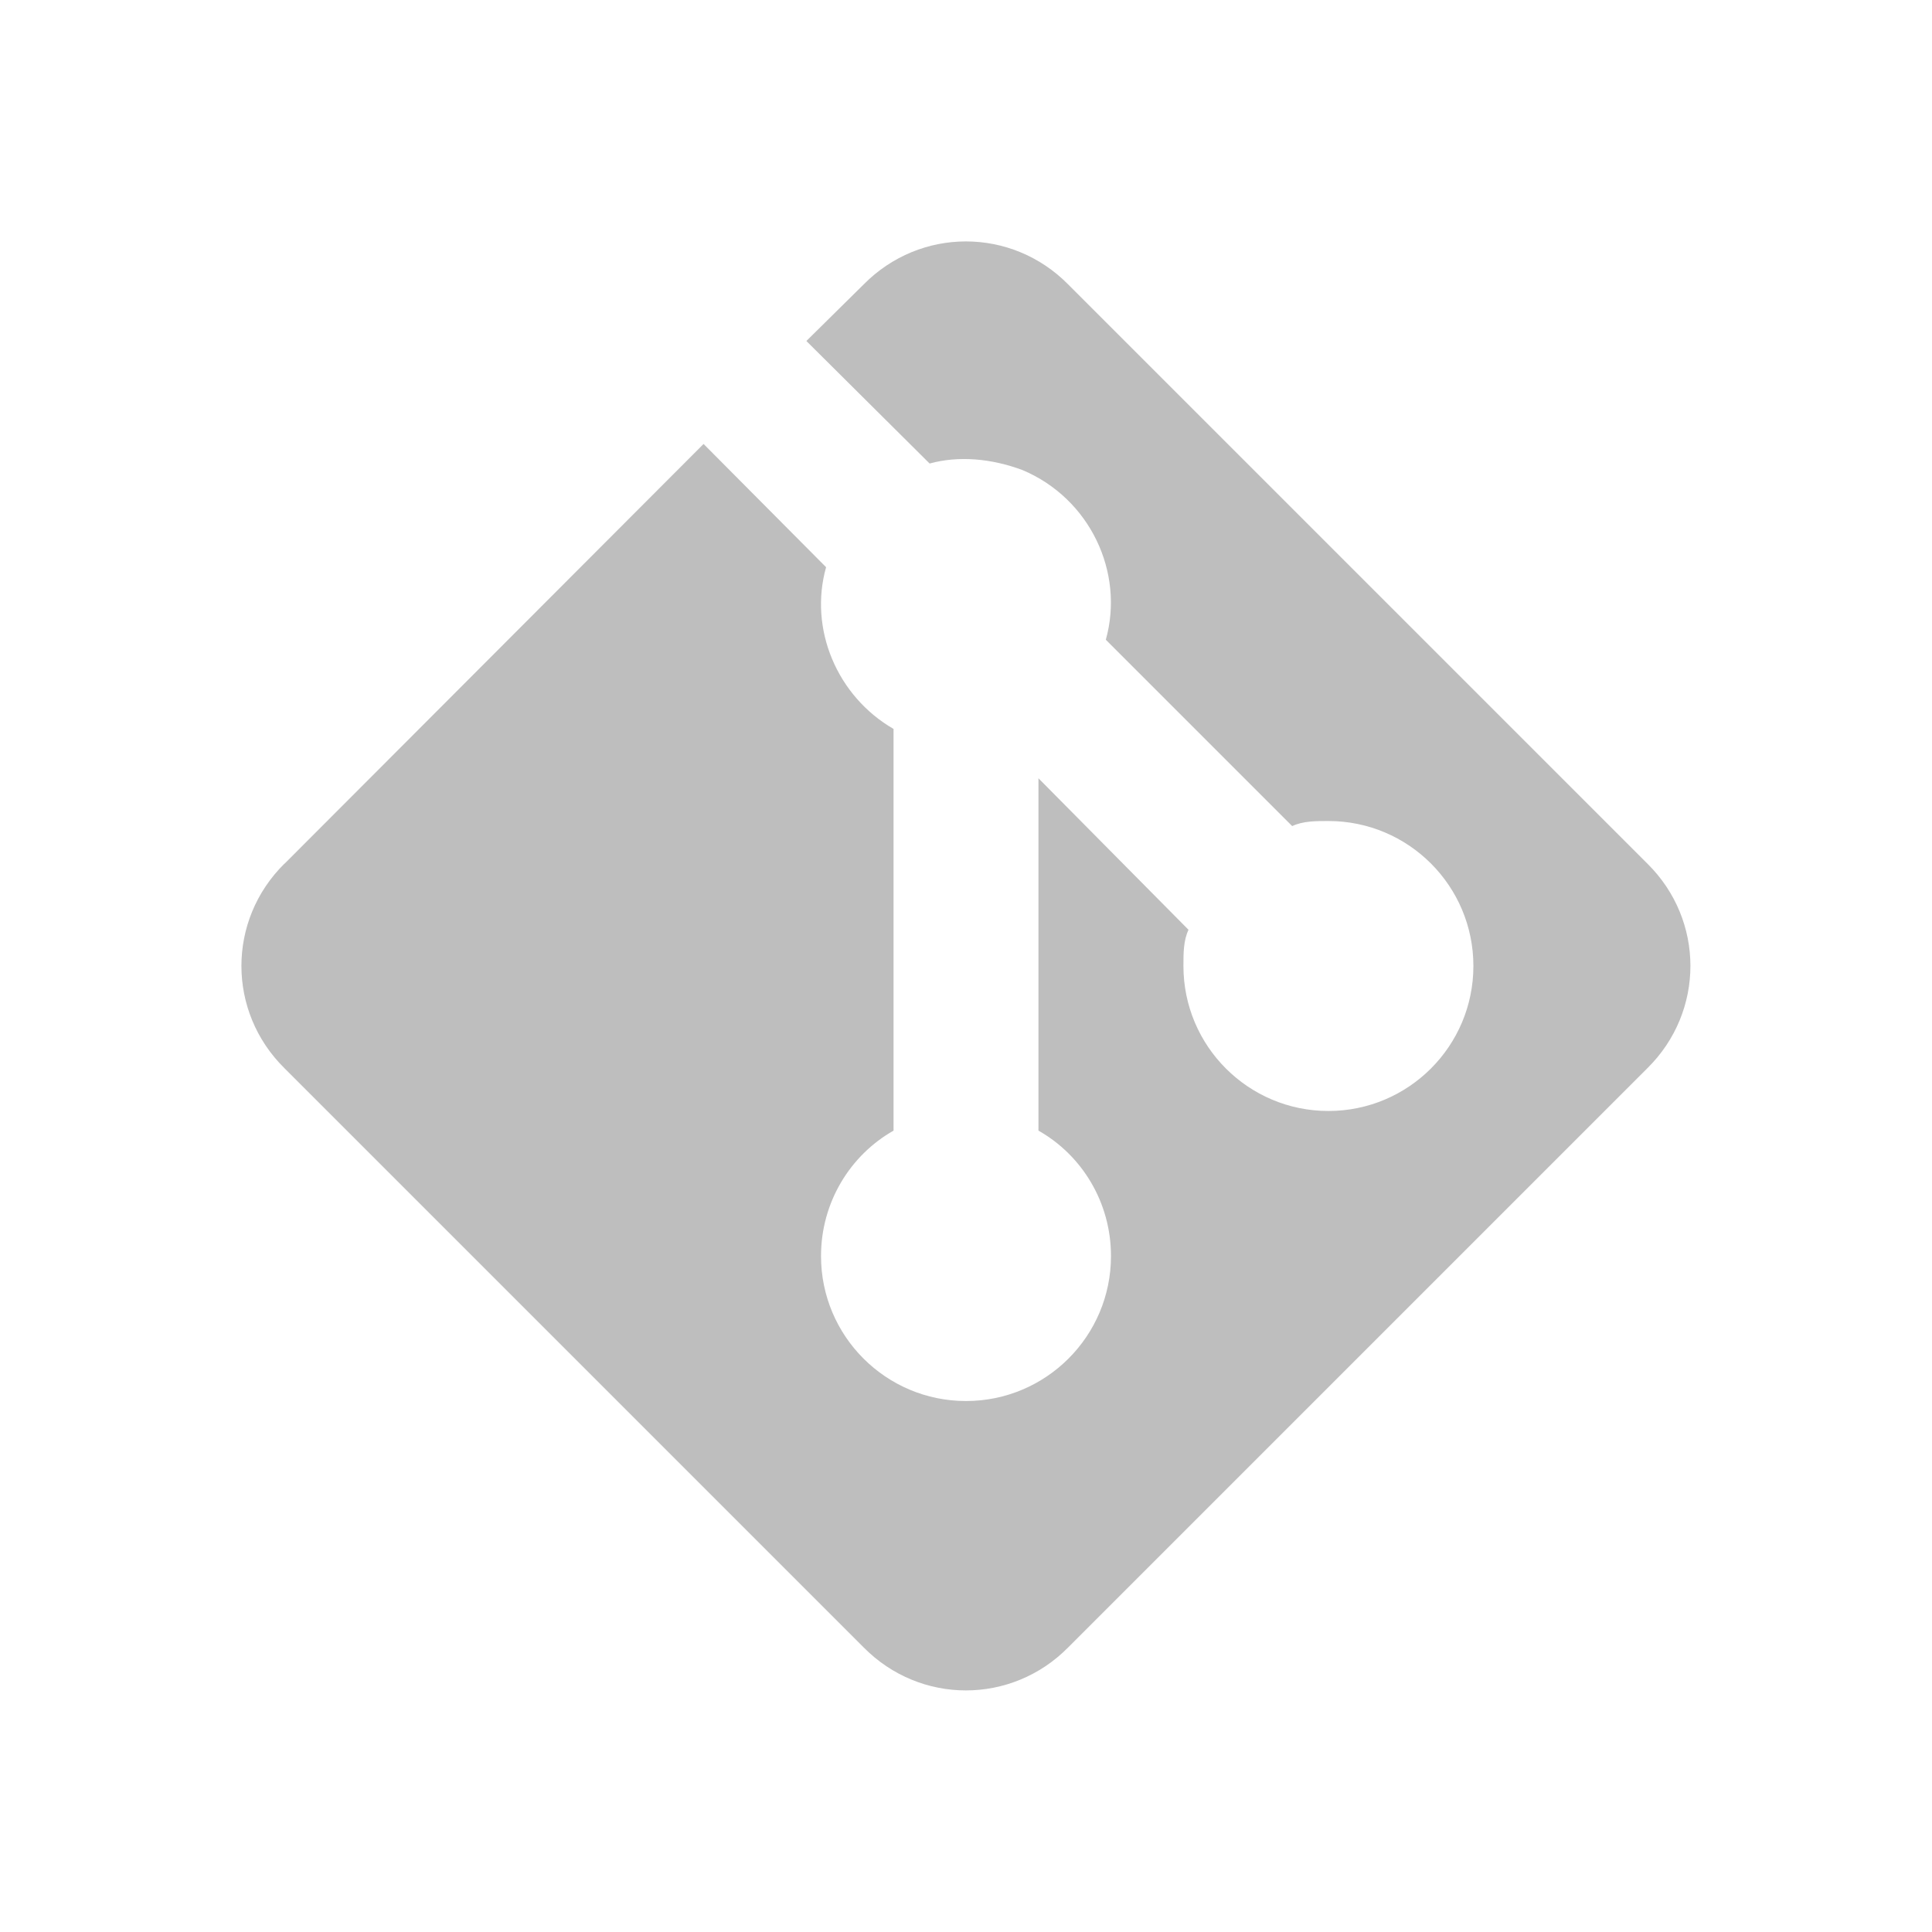
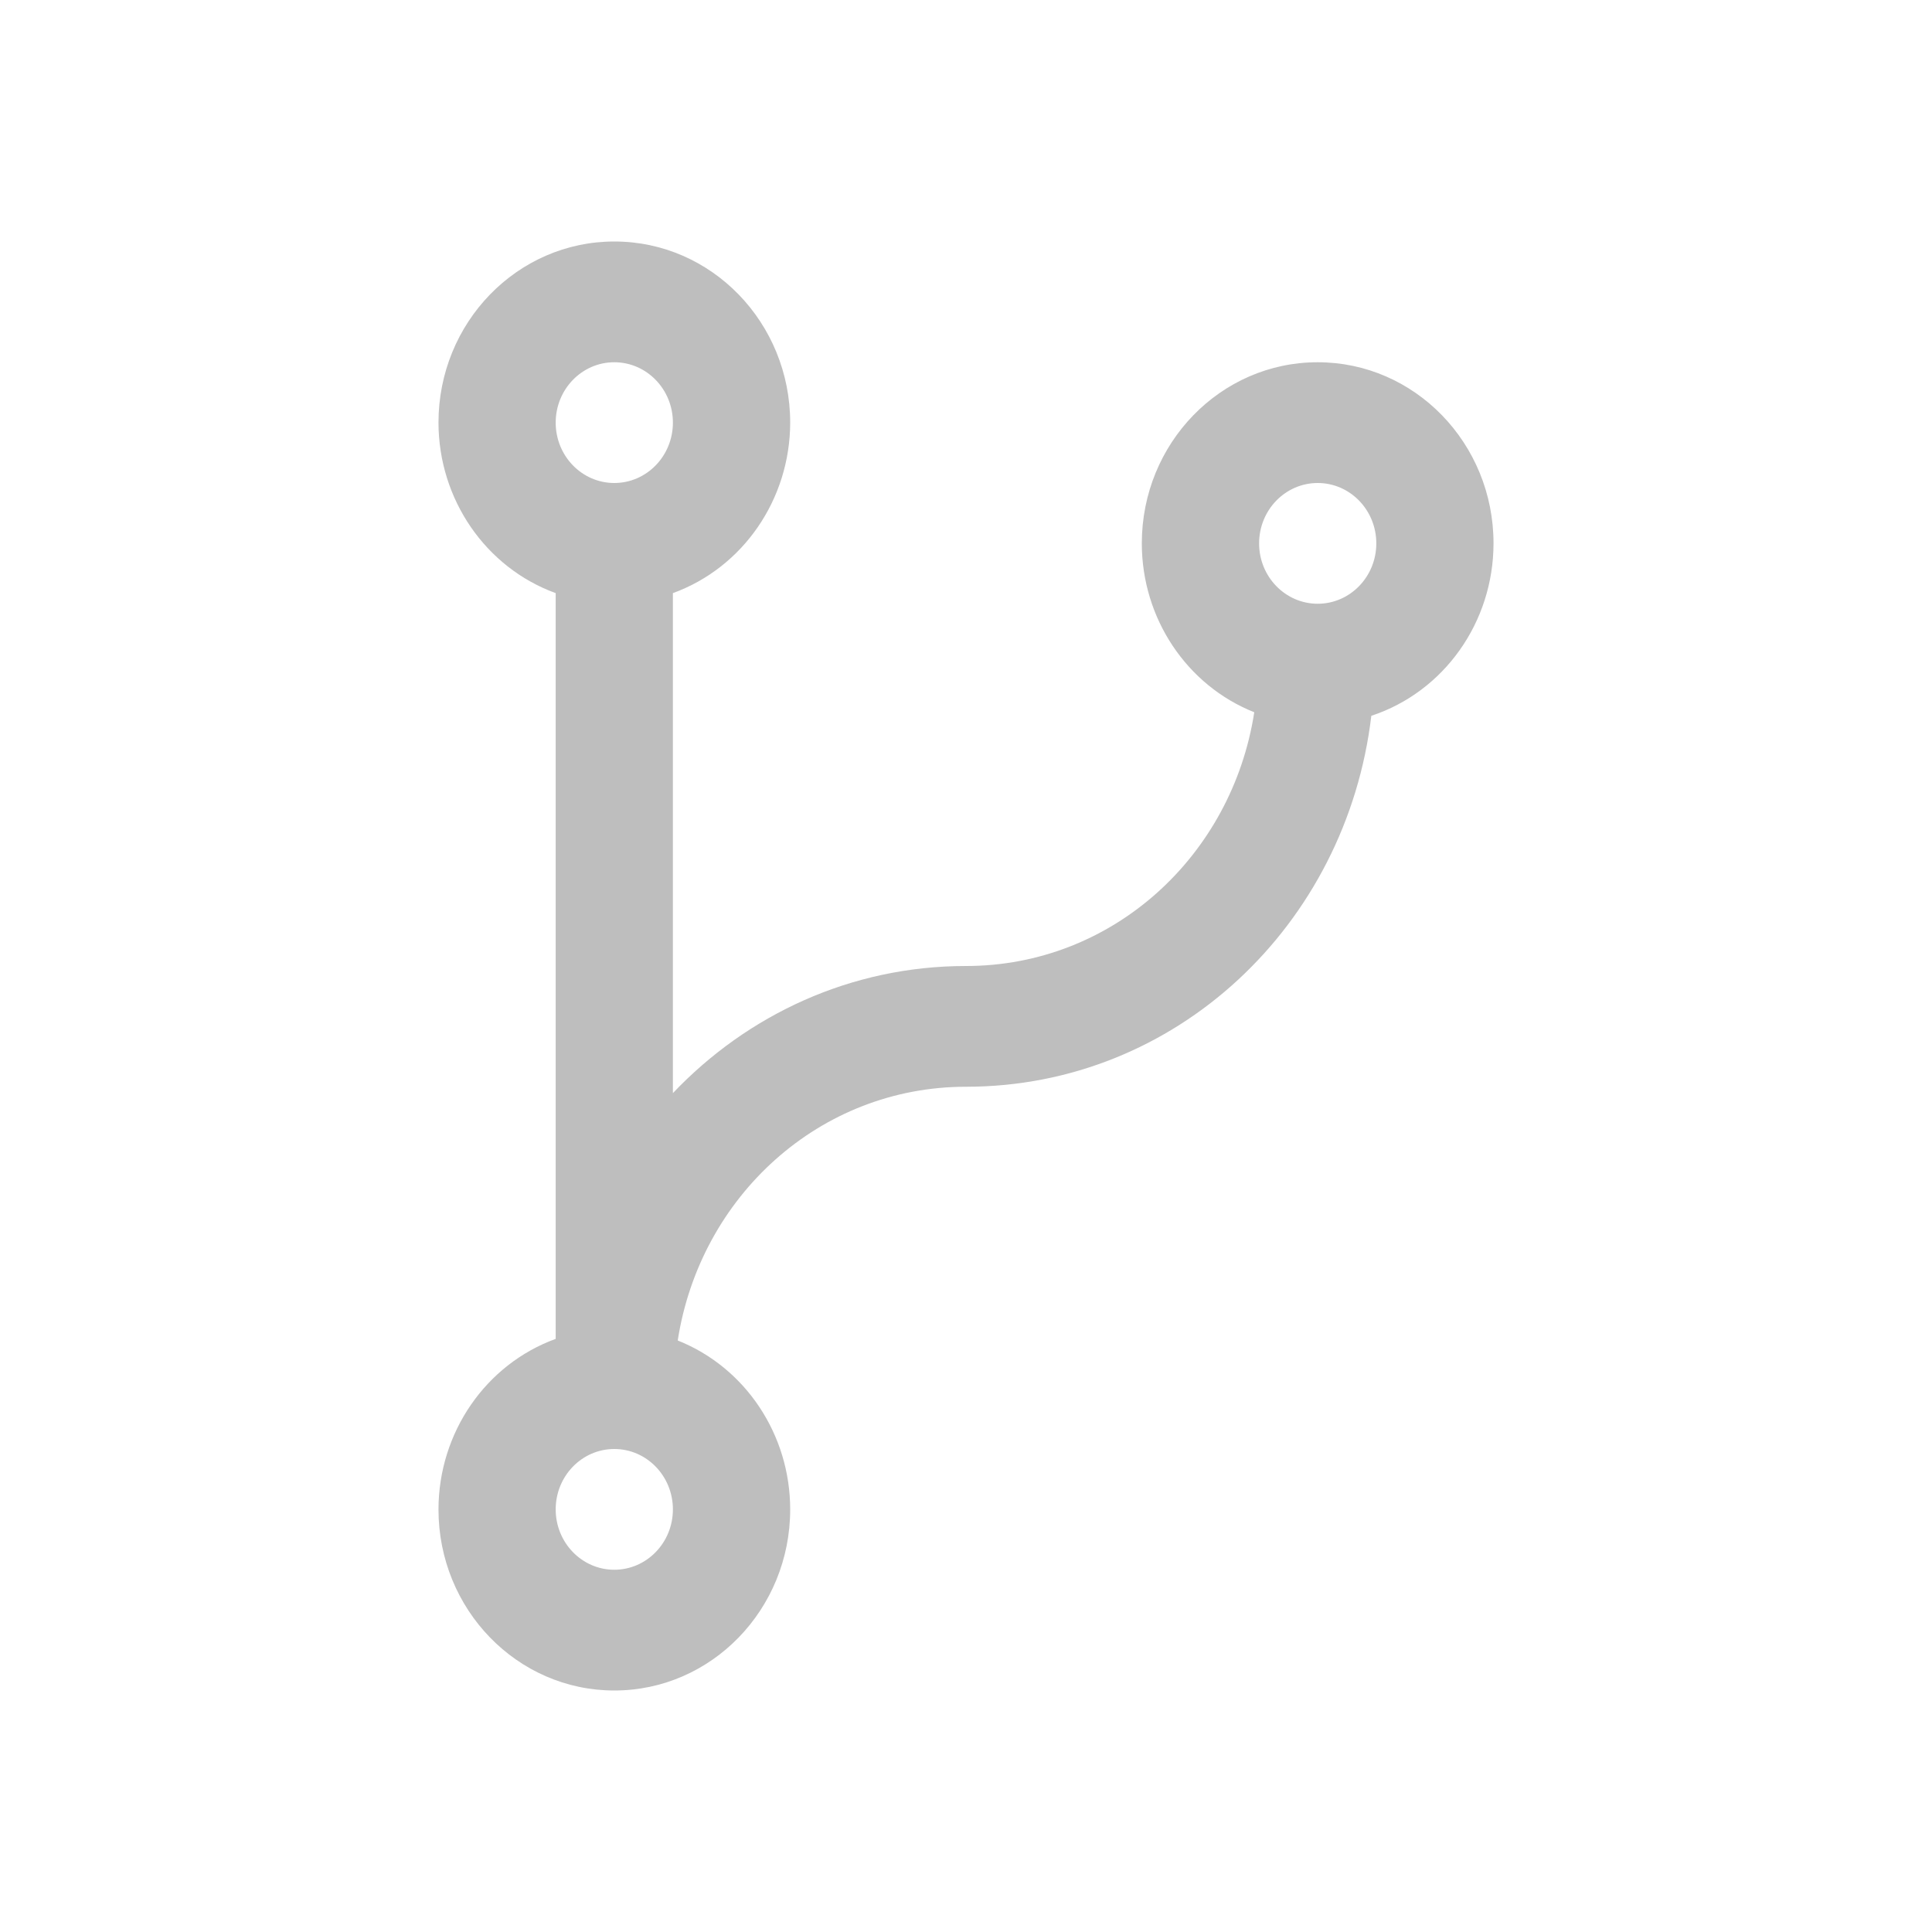
- <svg xmlns="http://www.w3.org/2000/svg" height="24" viewBox="0 0 24 24" width="24">
-   <path d="m3.534 10.73 5.206-5.215 1.522 1.531c-.216.766.135 1.603.838 2.009v4.99c-.54.306-.901.892-.901 1.558a1.801 1.801 0 0 0 1.801 1.801 1.801 1.801 0 0 0 1.801-1.801c0-.666-.36-1.252-.901-1.558v-4.377l1.864 1.882c-.063.135-.063.288-.063.45a1.801 1.801 0 0 0 1.801 1.801 1.801 1.801 0 0 0 1.801-1.801 1.801 1.801 0 0 0 -1.801-1.801c-.162 0-.315 0-.45.063l-2.315-2.315c.234-.838-.198-1.756-1.036-2.108-.387-.144-.793-.18-1.153-.081l-1.531-1.522.712-.703c.703-.712 1.837-.712 2.54 0l7.196 7.196c.712.703.712 1.837 0 2.54l-7.196 7.196c-.703.712-1.837.712-2.54 0l-7.196-7.196c-.712-.703-.712-1.837 0-2.54z" fill="#bebebe" stroke-width=".901" />
+ <svg xmlns="http://www.w3.org/2000/svg" height="24" viewBox="0 0 24 24" width="24" version="1.1" id="svg4">
+   <defs id="defs8">
+     <style type="text/css" id="current-color-scheme">
+       .ColorScheme-Text {
+         color:#4d4d4d;
+       }
+       </style>
+   </defs>
+   <path style="opacity:1;vector-effect:none;fill:#bebebe;fill-opacity:1;stroke:none;stroke-width:0.901;stroke-linecap:butt;stroke-linejoin:miter;stroke-miterlimit:4;stroke-dasharray:none;stroke-dashoffset:0;stroke-opacity:1" d="M 7.631,3 A 2.184,2.25 0 0 0 5.447,5.25 2.184,2.25 0 0 0 6.903,7.368 V 16.632 A 2.184,2.25 0 0 0 5.447,18.75 2.184,2.25 0 0 0 7.631,21 2.184,2.25 0 0 0 9.816,18.75 2.184,2.25 0 0 0 8.419,16.652 c 0.278,-1.79 1.763,-3.152 3.581,-3.152 2.61,0 4.726,-2.009 5.035,-4.608 A 2.184,2.25 0 0 0 18.553,6.75 2.184,2.25 0 0 0 16.369,4.5 2.184,2.25 0 0 0 14.184,6.75 2.184,2.25 0 0 0 15.581,8.848 c -0.278,1.79 -1.763,3.152 -3.581,3.152 -1.432,0 -2.717,0.607 -3.641,1.579 V 7.368 A 2.184,2.25 0 0 0 9.816,5.25 2.184,2.25 0 0 0 7.631,3 Z m 0,1.5 A 0.728,0.75 0 0 1 8.359,5.25 0.728,0.75 0 0 1 7.631,6 0.728,0.75 0 0 1 6.903,5.25 0.728,0.75 0 0 1 7.631,4.5 Z m 8.738,1.5 a 0.728,0.75 0 0 1 0.728,0.75 0.728,0.75 0 0 1 -0.728,0.75 0.728,0.75 0 0 1 -0.728,-0.75 0.728,0.75 0 0 1 0.728,-0.75 z M 7.631,18 a 0.728,0.75 0 0 1 0.728,0.75 0.728,0.75 0 0 1 -0.728,0.75 0.728,0.75 0 0 1 -0.728,-0.75 0.728,0.75 0 0 1 0.728,-0.75 z" id="circle4175" />
</svg>
